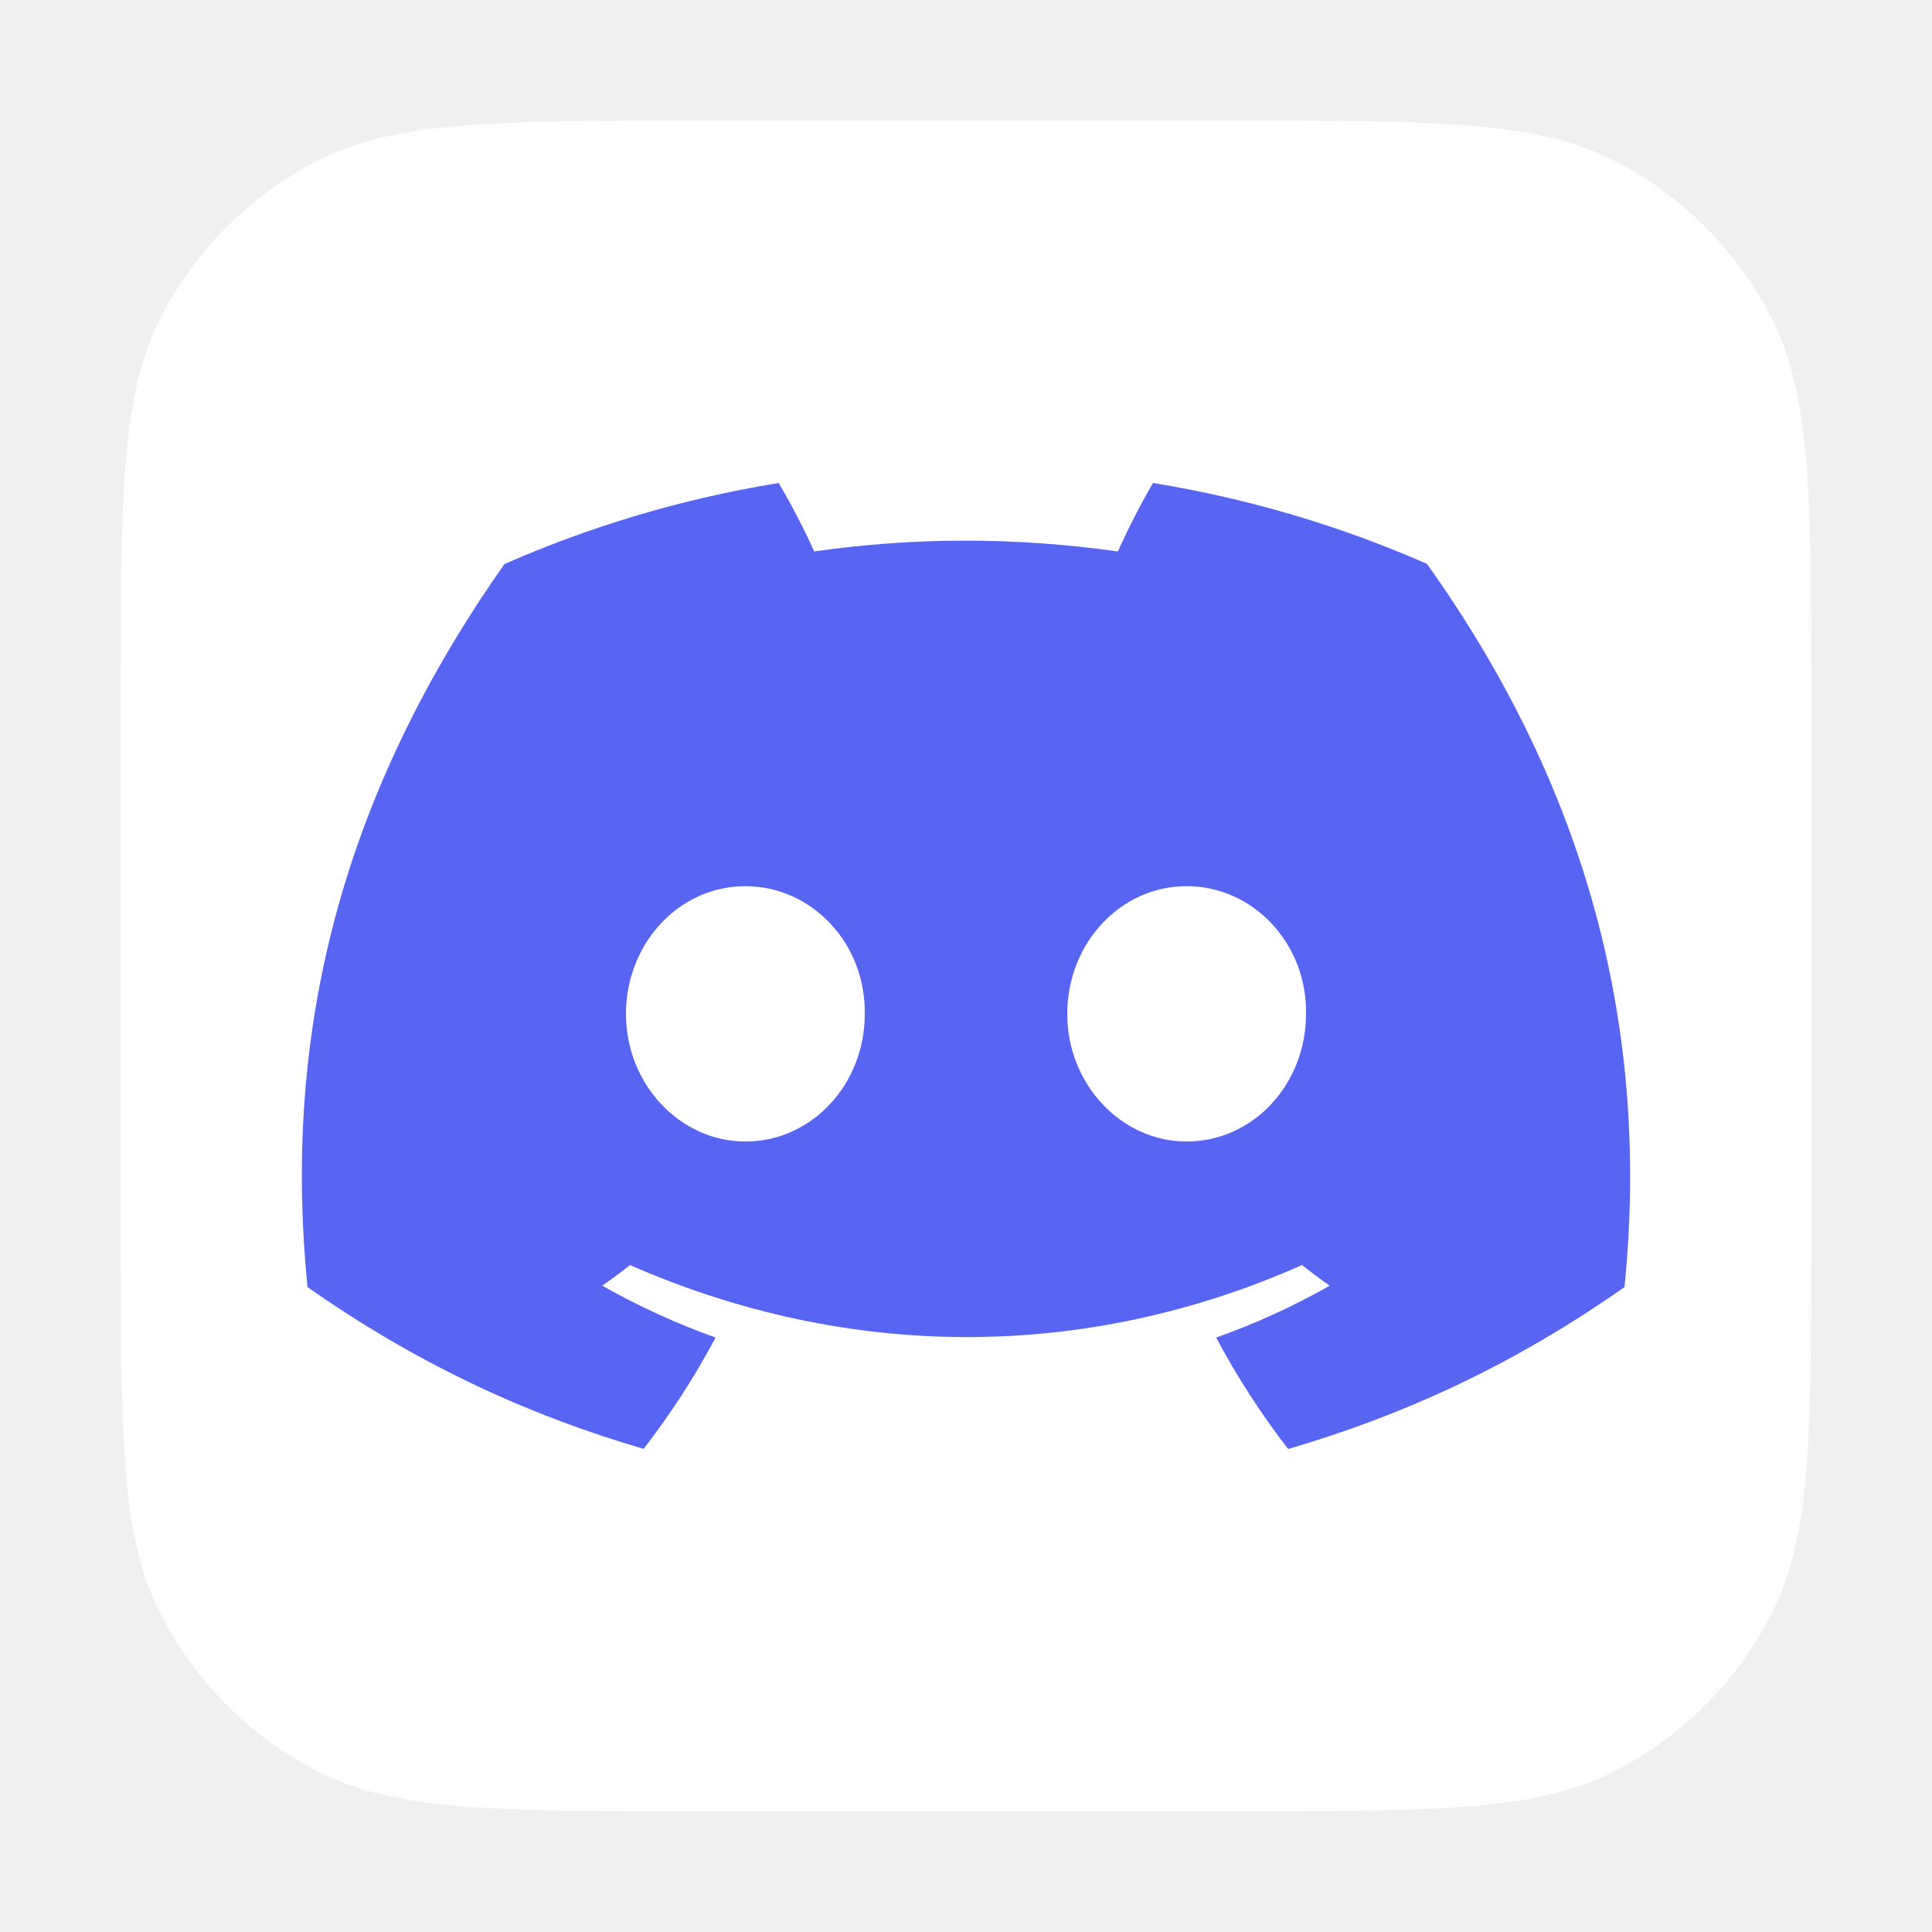
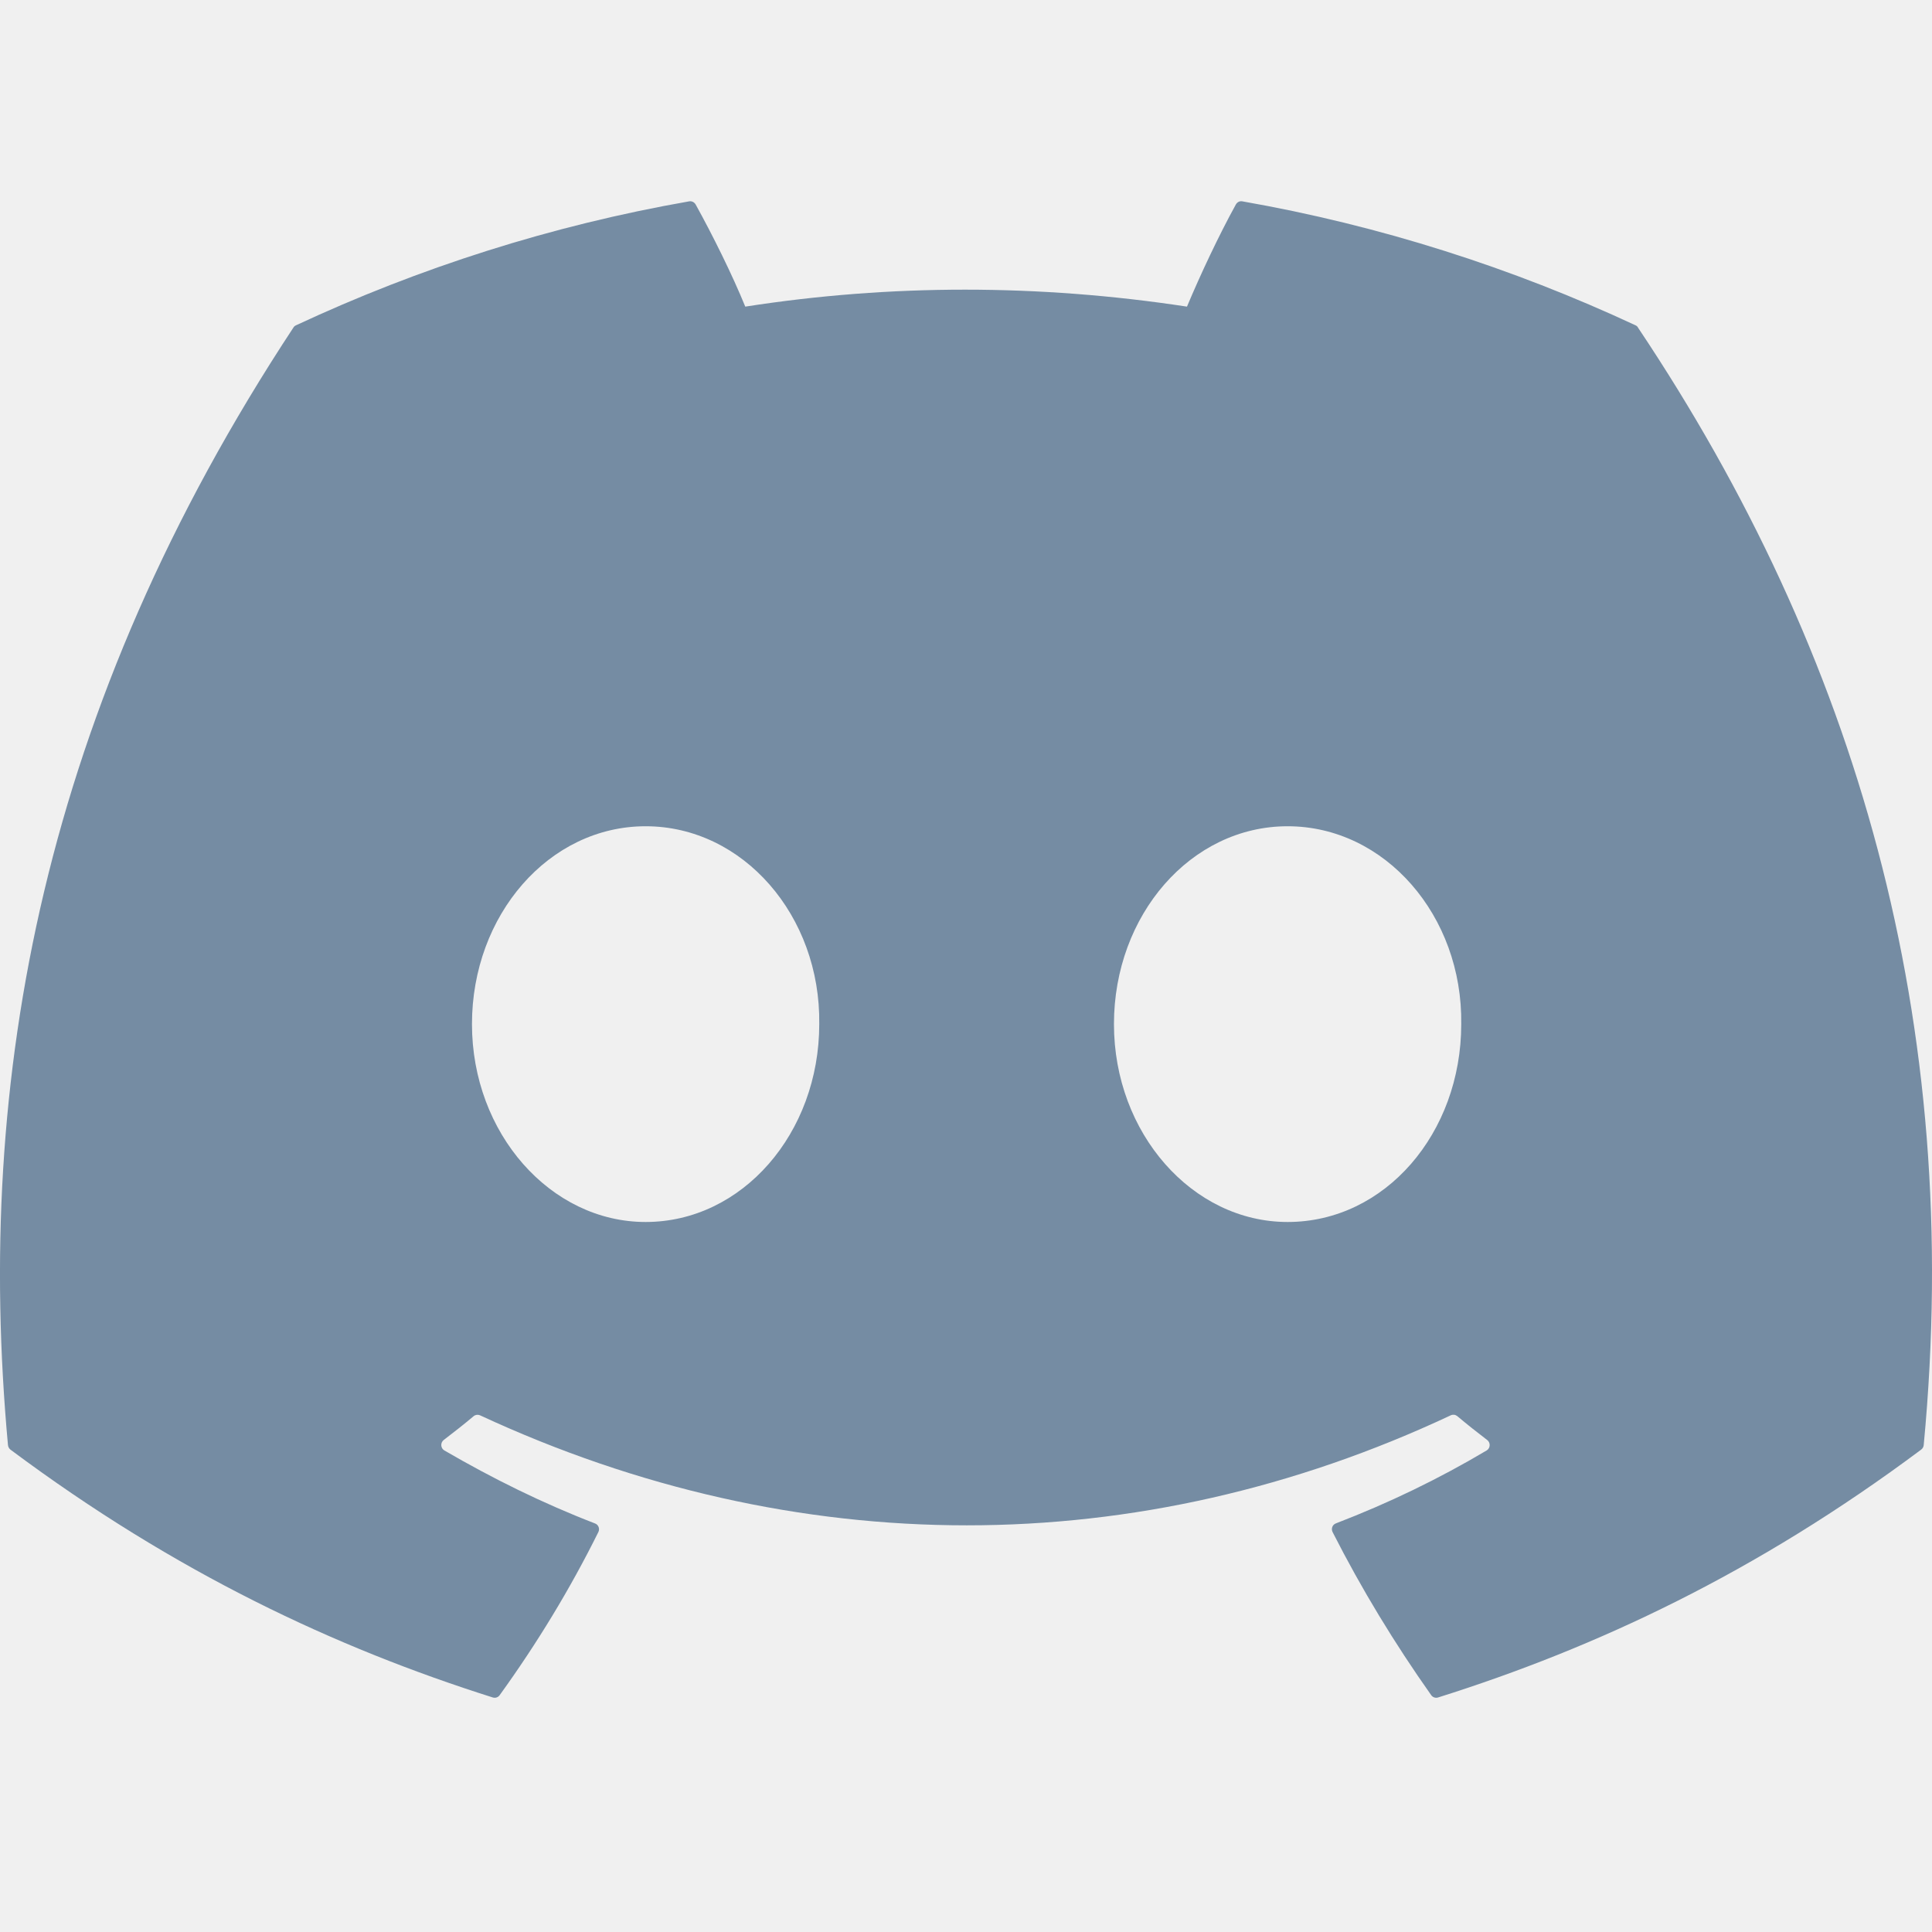
- <svg xmlns="http://www.w3.org/2000/svg" width="800px" height="800px" viewBox="0 0 32 32" fill="none">
-   <path d="M2 11.6C2 8.24 2 6.56 2.654 5.276C3.229 4.147 4.147 3.229 5.276 2.654C6.56 2 8.24 2 11.6 2H20.4C23.76 2 25.441 2 26.724 2.654C27.853 3.229 28.771 4.147 29.346 5.276C30 6.56 30 8.24 30 11.6V20.4C30 23.76 30 25.441 29.346 26.724C28.771 27.853 27.853 28.771 26.724 29.346C25.441 30 23.76 30 20.4 30H11.6C8.24 30 6.56 30 5.276 29.346C4.147 28.771 3.229 27.853 2.654 26.724C2 25.441 2 23.76 2 20.4V11.6Z" fill="white" />
-   <path d="M23.636 9.34C22.212 8.714 20.689 8.259 19.097 8C18.902 8.332 18.673 8.779 18.516 9.134C16.824 8.895 15.147 8.895 13.486 9.134C13.328 8.779 13.095 8.332 12.897 8C11.304 8.259 9.779 8.716 8.355 9.343C5.483 13.421 4.704 17.398 5.093 21.318C6.999 22.655 8.845 23.467 10.66 23.998C11.108 23.419 11.508 22.803 11.852 22.154C11.196 21.919 10.568 21.631 9.975 21.295C10.132 21.186 10.286 21.071 10.435 20.953C14.055 22.544 17.988 22.544 21.565 20.953C21.715 21.071 21.869 21.186 22.025 21.295C21.43 21.632 20.8 21.921 20.144 22.155C20.488 22.803 20.887 23.421 21.336 24C23.153 23.469 25.001 22.657 26.907 21.318C27.363 16.774 26.126 12.834 23.636 9.34ZM12.345 18.907C11.259 18.907 10.368 17.954 10.368 16.794C10.368 15.633 11.24 14.678 12.345 14.678C13.451 14.678 14.342 15.631 14.323 16.794C14.325 17.954 13.451 18.907 12.345 18.907ZM19.654 18.907C18.568 18.907 17.677 17.954 17.677 16.794C17.677 15.633 18.549 14.678 19.654 14.678C20.76 14.678 21.651 15.631 21.632 16.794C21.632 17.954 20.76 18.907 19.654 18.907Z" fill="#5865F2" />
+ <svg xmlns="http://www.w3.org/2000/svg" width="800px" height="800px" viewBox="0 0.5 24 24" id="meteor-icon-kit__regular-discord" fill="none">
+   <g clip-path="url(#clip0_525_68)">
+     <path d="M20.317 4.541C18.787 3.828 17.147 3.302 15.432 3.001C15.401 2.995 15.37 3.01 15.353 3.039C15.142 3.42 14.909 3.918 14.745 4.309C12.9 4.028 11.065 4.028 9.258 4.309C9.095 3.909 8.852 3.42 8.641 3.039C8.624 3.011 8.593 2.996 8.562 3.001C6.848 3.301 5.208 3.827 3.677 4.541C3.664 4.547 3.652 4.556 3.645 4.569C0.533 9.293 -0.319 13.9 0.099 18.451C0.101 18.473 0.113 18.495 0.13 18.508C2.183 20.04 4.172 20.97 6.123 21.587C6.155 21.596 6.188 21.585 6.207 21.558C6.669 20.918 7.081 20.242 7.433 19.532C7.454 19.49 7.434 19.441 7.392 19.425C6.739 19.173 6.118 18.866 5.52 18.518C5.472 18.49 5.469 18.421 5.512 18.388C5.638 18.292 5.764 18.193 5.884 18.092C5.906 18.074 5.936 18.07 5.962 18.081C9.889 19.904 14.142 19.904 18.023 18.081C18.049 18.069 18.079 18.073 18.102 18.091C18.222 18.192 18.348 18.292 18.474 18.388C18.518 18.421 18.515 18.49 18.468 18.518C17.87 18.873 17.248 19.173 16.595 19.424C16.552 19.44 16.533 19.49 16.554 19.532C16.914 20.241 17.326 20.917 17.779 21.558C17.798 21.585 17.832 21.596 17.863 21.587C19.824 20.97 21.813 20.04 23.865 18.508C23.883 18.495 23.895 18.474 23.897 18.452C24.397 13.191 23.058 8.621 20.348 4.57C20.342 4.556 20.33 4.547 20.317 4.541ZM8.02 15.68C6.838 15.68 5.863 14.577 5.863 13.222C5.863 11.867 6.819 10.764 8.02 10.764C9.231 10.764 10.196 11.877 10.177 13.222C10.177 14.577 9.221 15.68 8.02 15.68ZM15.995 15.68C14.812 15.68 13.838 14.577 13.838 13.222C13.838 11.867 14.793 10.764 15.995 10.764C17.206 10.764 18.171 11.877 18.152 13.222C18.152 14.577 17.206 15.68 15.995 15.68Z" fill="#758CA3" />
+   </g>
+   <defs>
+     <clipPath id="clip0_525_68">
+       <rect width="24" height="24" fill="white" />
+     </clipPath>
+   </defs>
</svg>
